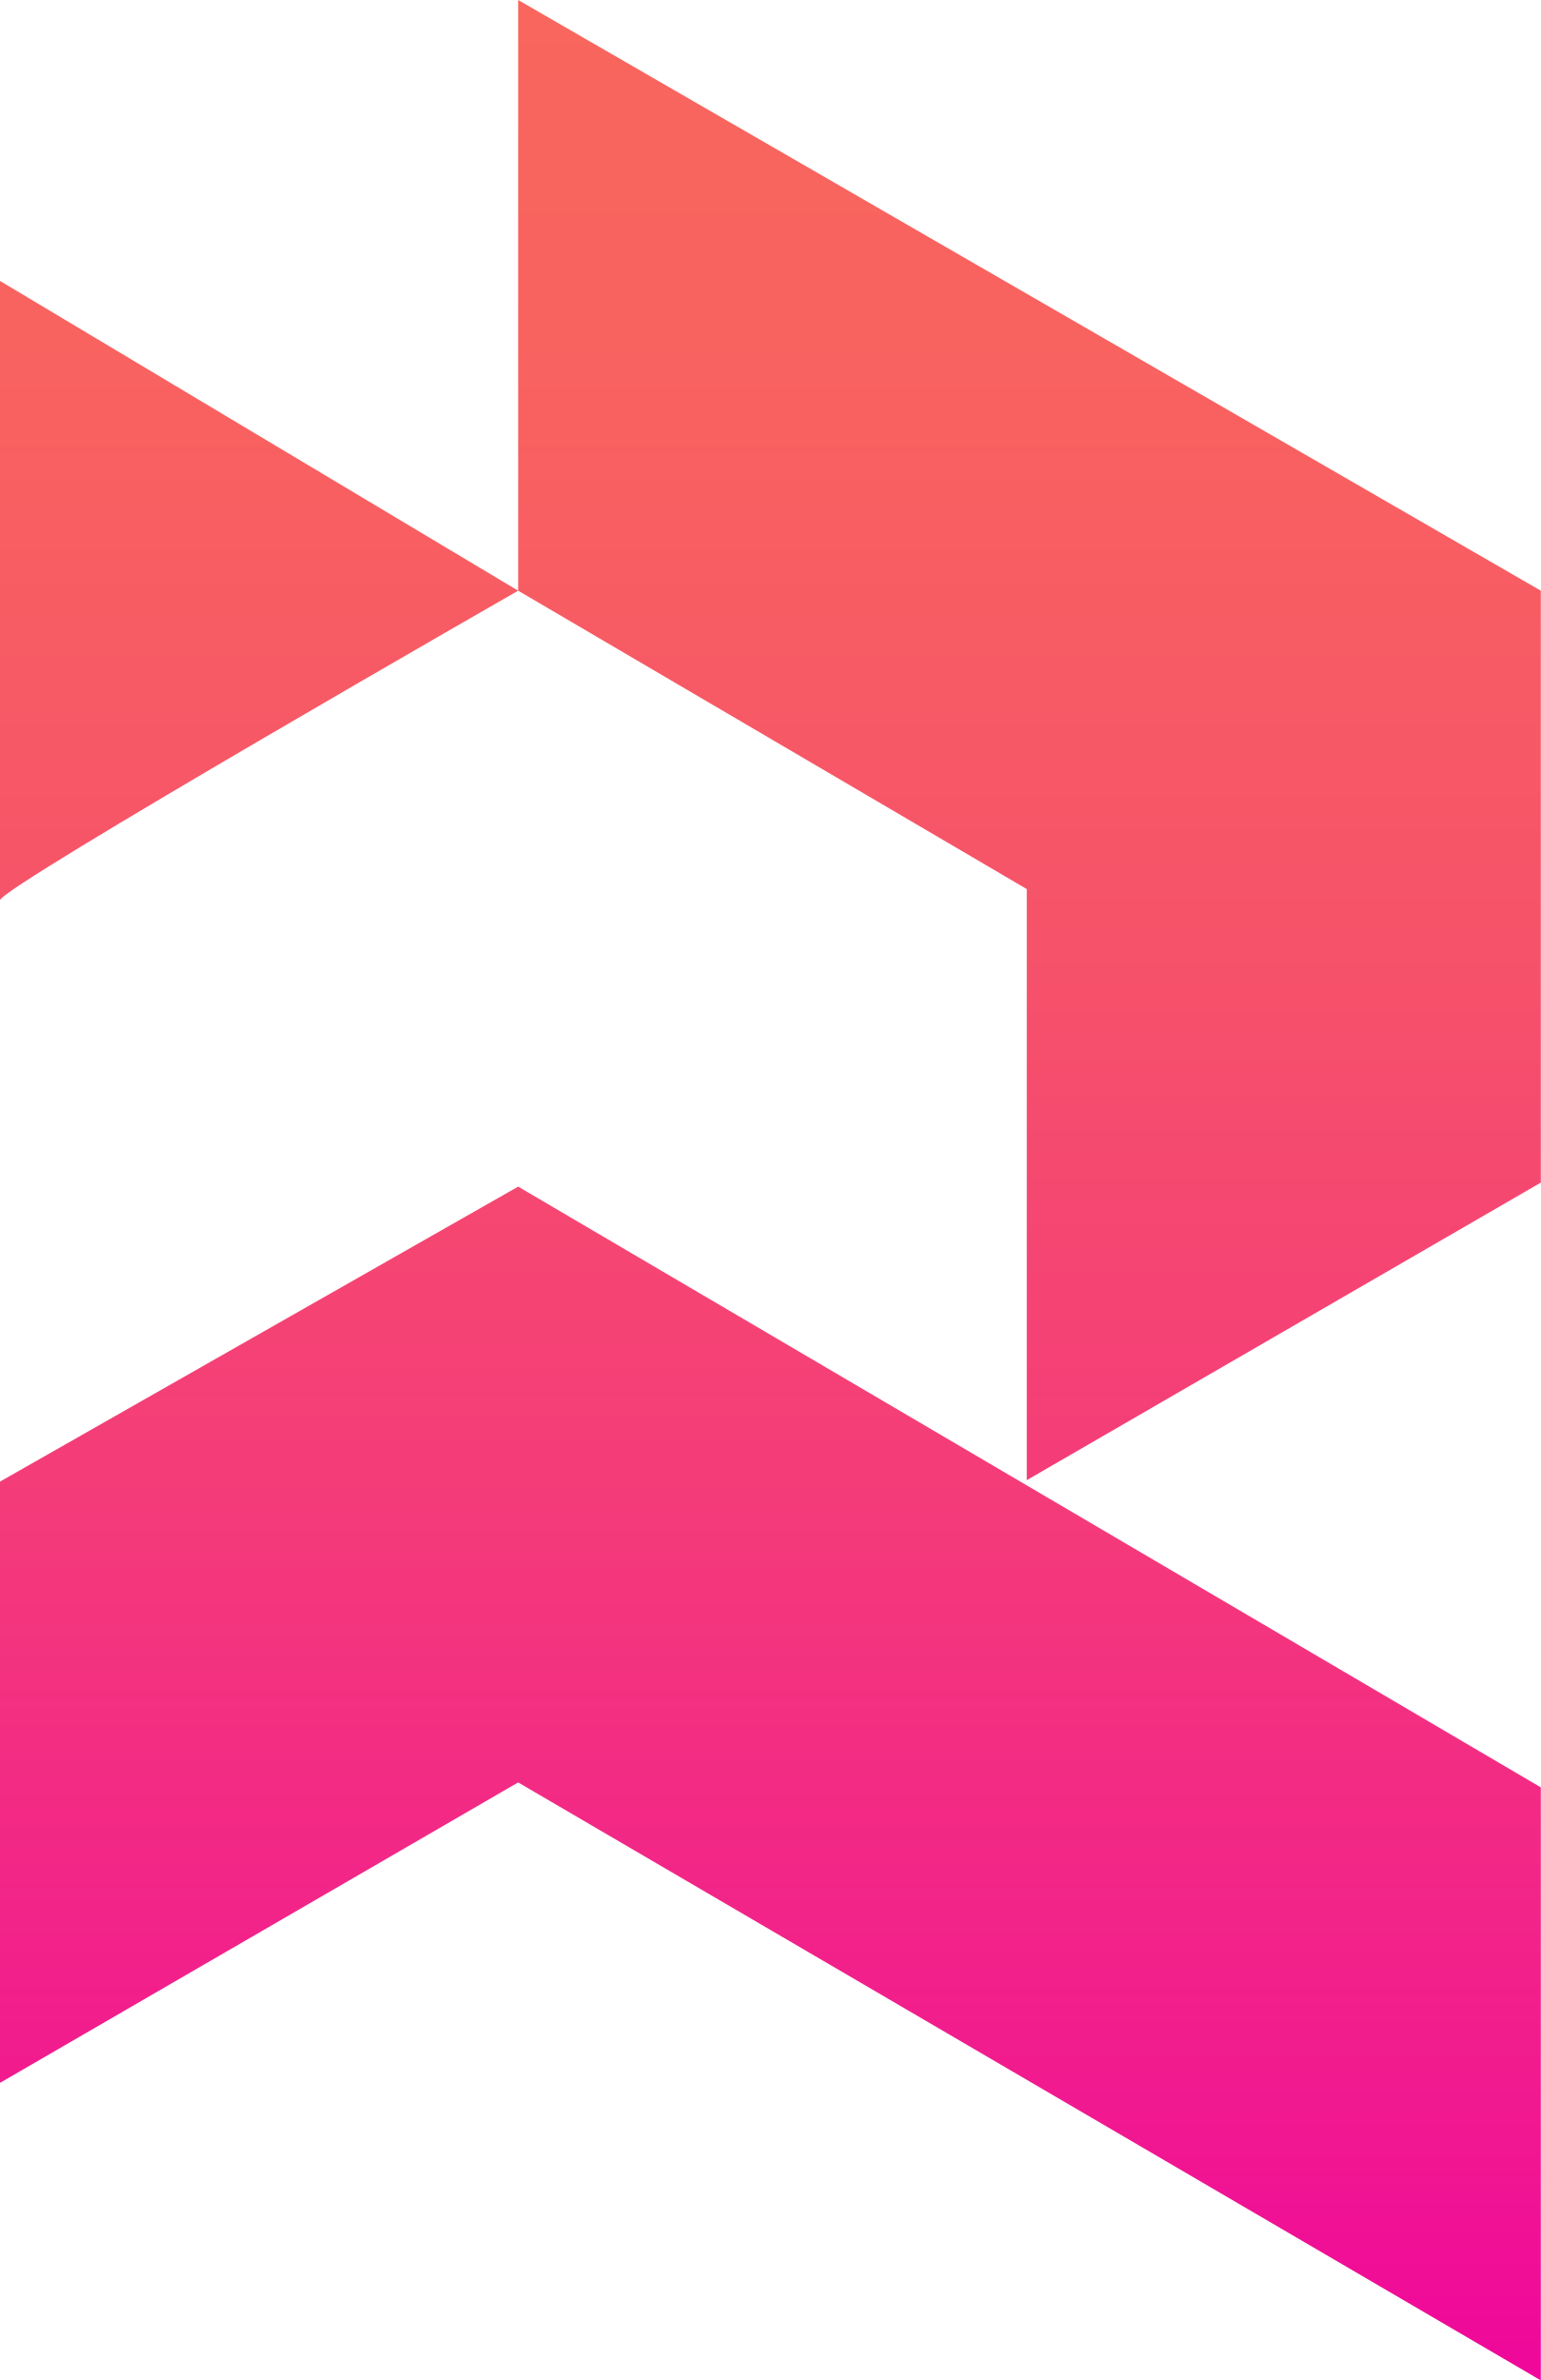
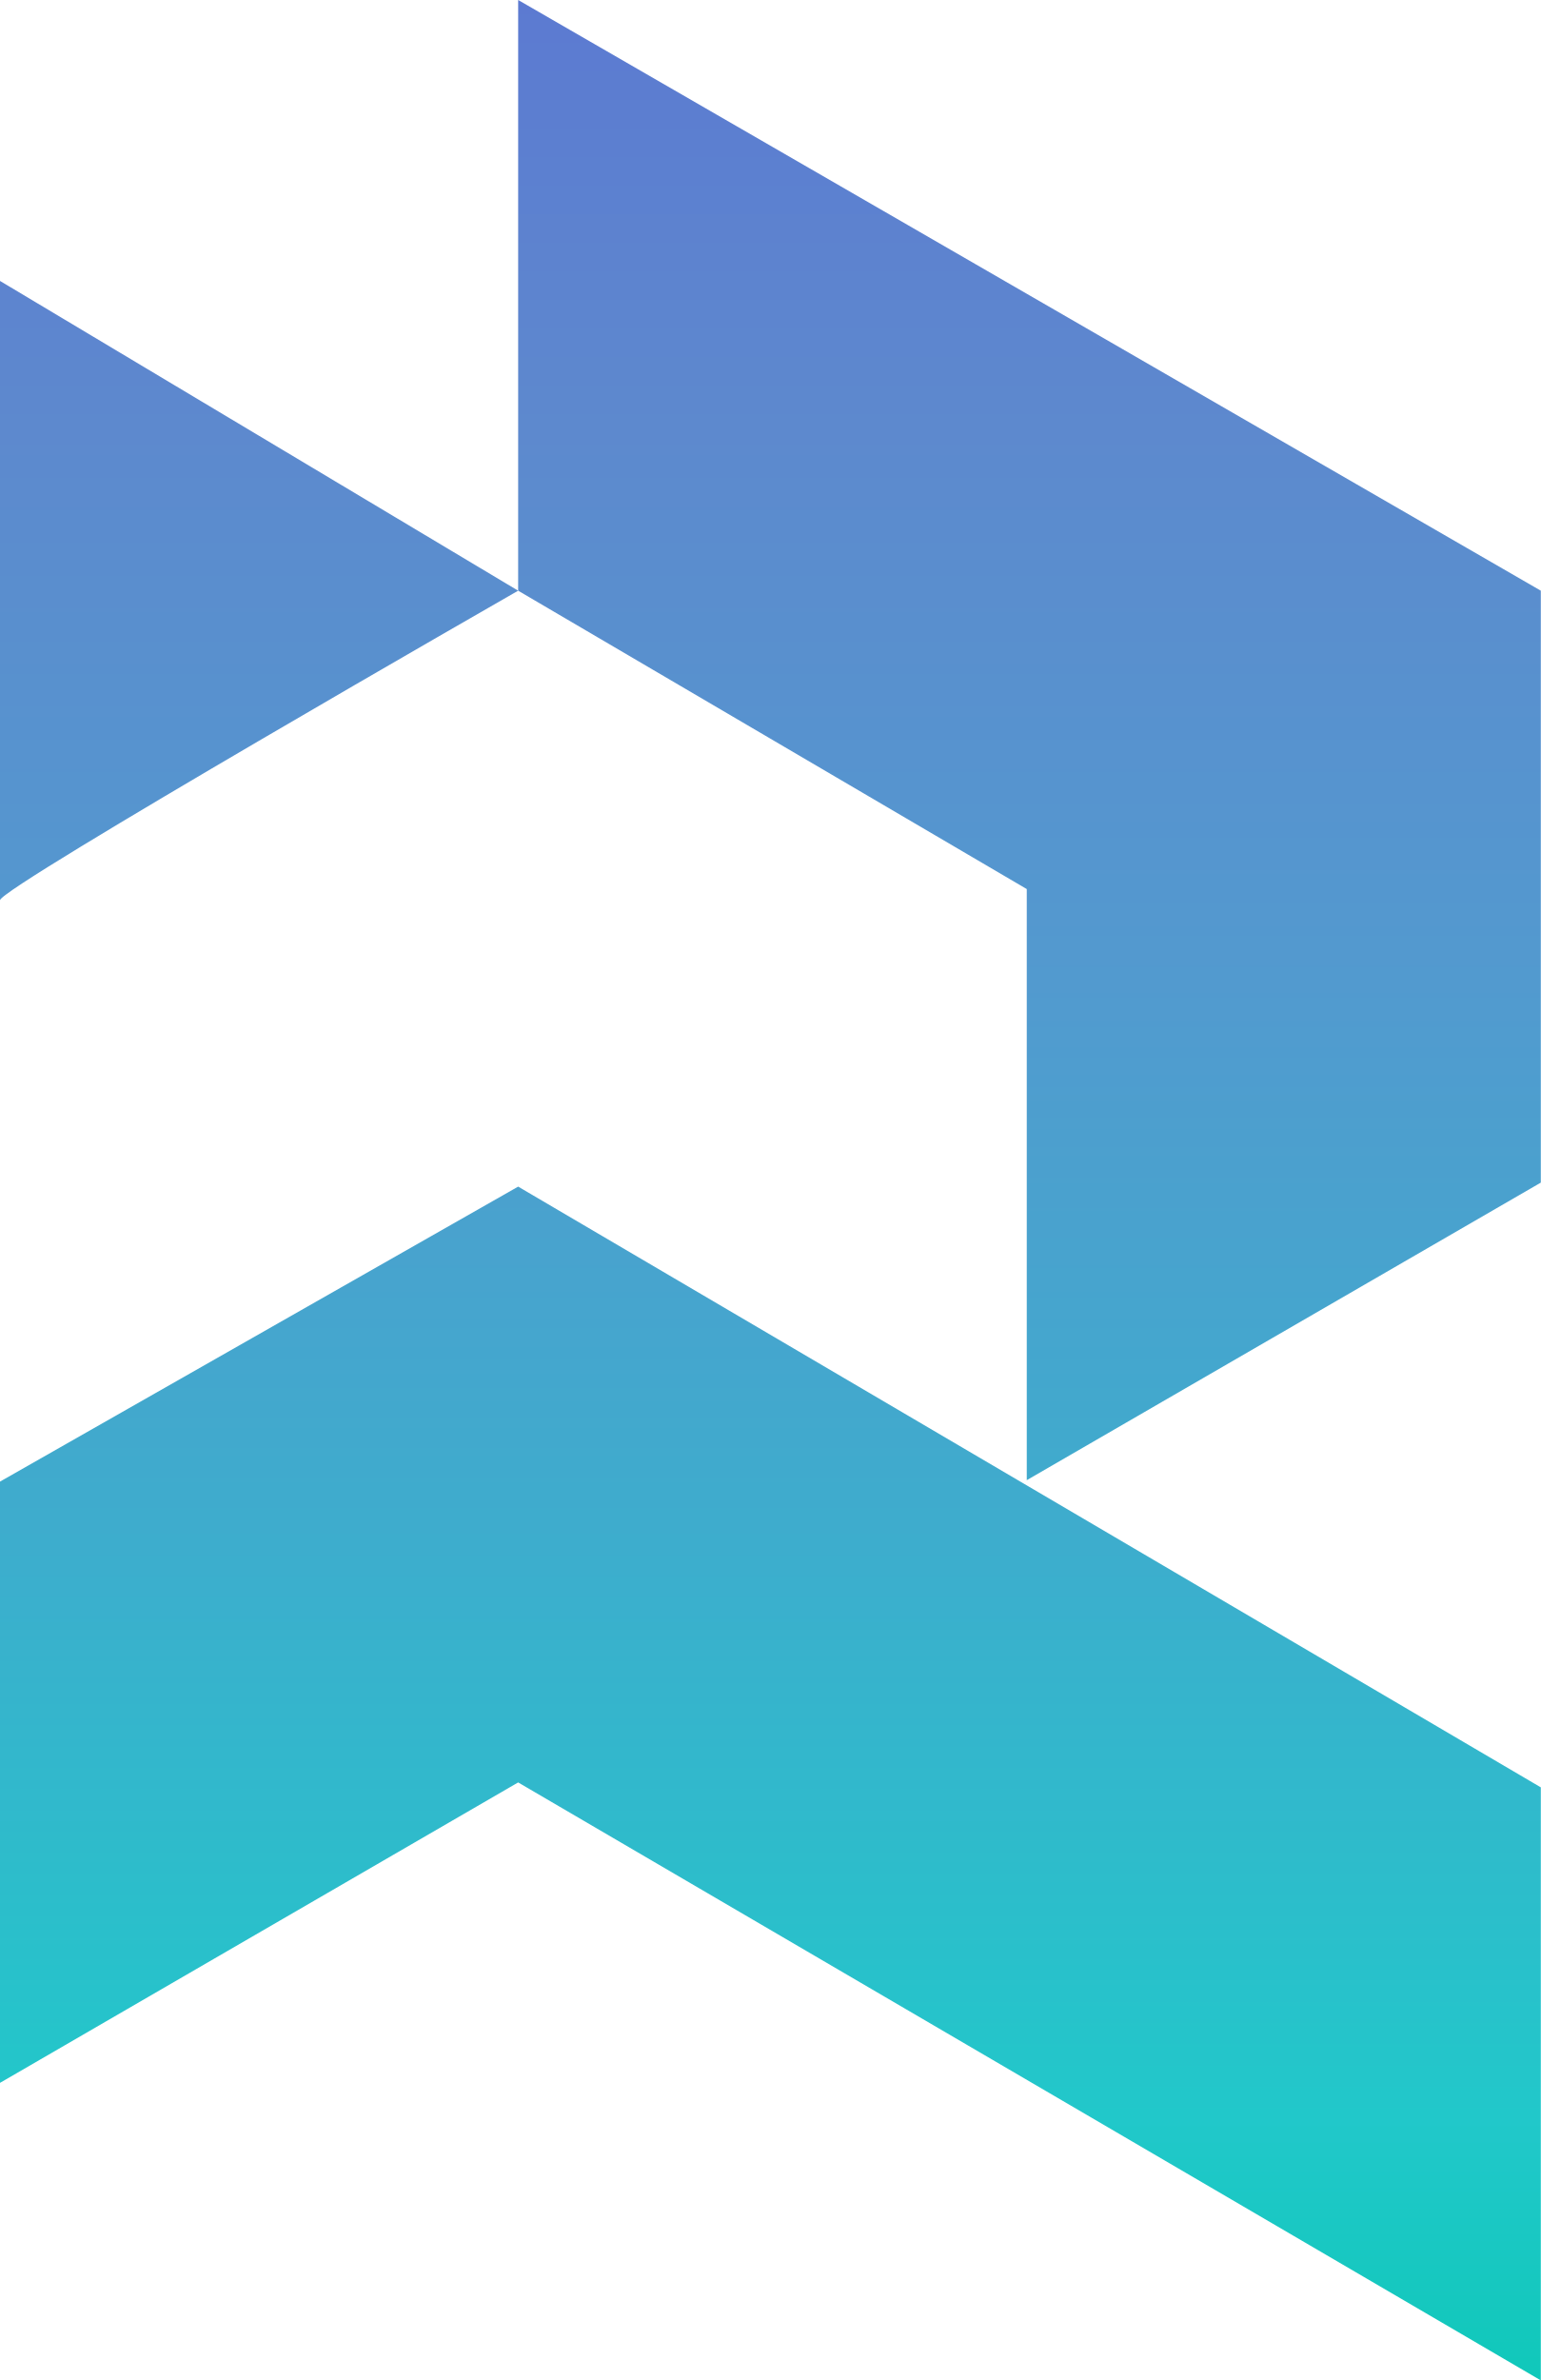
- <svg xmlns="http://www.w3.org/2000/svg" viewBox="0 0 150.2 231.96">
+ <svg xmlns="http://www.w3.org/2000/svg" id="Capa_1" data-name="Capa 1" viewBox="0 0 150.2 231.96">
  <defs>
-     <style>.cls-1{fill:url(#Degradado_sin_nombre_16);}</style>
-     <linearGradient id="Degradado_sin_nombre_16" x1="75.1" y1="231.96" x2="75.1" gradientUnits="userSpaceOnUse">
-       <stop offset="0" stop-color="#ef079b" />
-       <stop offset="0.11" stop-color="#f11890" />
-       <stop offset="0.36" stop-color="#f43a7a" />
-       <stop offset="0.6" stop-color="#f6526a" />
-       <stop offset="0.82" stop-color="#f86160" />
-       <stop offset="1" stop-color="#f8665d" />
+     <style>.cls-1{fill:url(#Degradado_sin_nombre_41);}</style>
+     <linearGradient id="Degradado_sin_nombre_41" x1="75.1" y1="-0.11" x2="75.1" y2="231.89" gradientTransform="matrix(1, 0, 0, -1, 0, 231.89)" gradientUnits="userSpaceOnUse">
+       <stop offset="0" stop-color="#10c8ba" />
+       <stop offset="0.11" stop-color="#21c8ca" />
+       <stop offset="0.36" stop-color="#3eaccd" />
+       <stop offset="0.6" stop-color="#5399cf" />
+       <stop offset="0.82" stop-color="#5d89ce" />
+       <stop offset="1" stop-color="#5c7ad1" />
    </linearGradient>
  </defs>
  <g id="Capa_2" data-name="Capa 2">
    <g id="Isotipo_T" data-name="Isotipo T">
      <path class="cls-1" d="M0,27.38,50.51,57.57S0,86.51,0,87.74ZM50.51,0V57.57l49.58,29.08v57.61l50.11-29V57.57ZM0,144.4V203l50.51-29.28L150.2,232V174.2L50.51,115.65Z" />
    </g>
  </g>
</svg>
